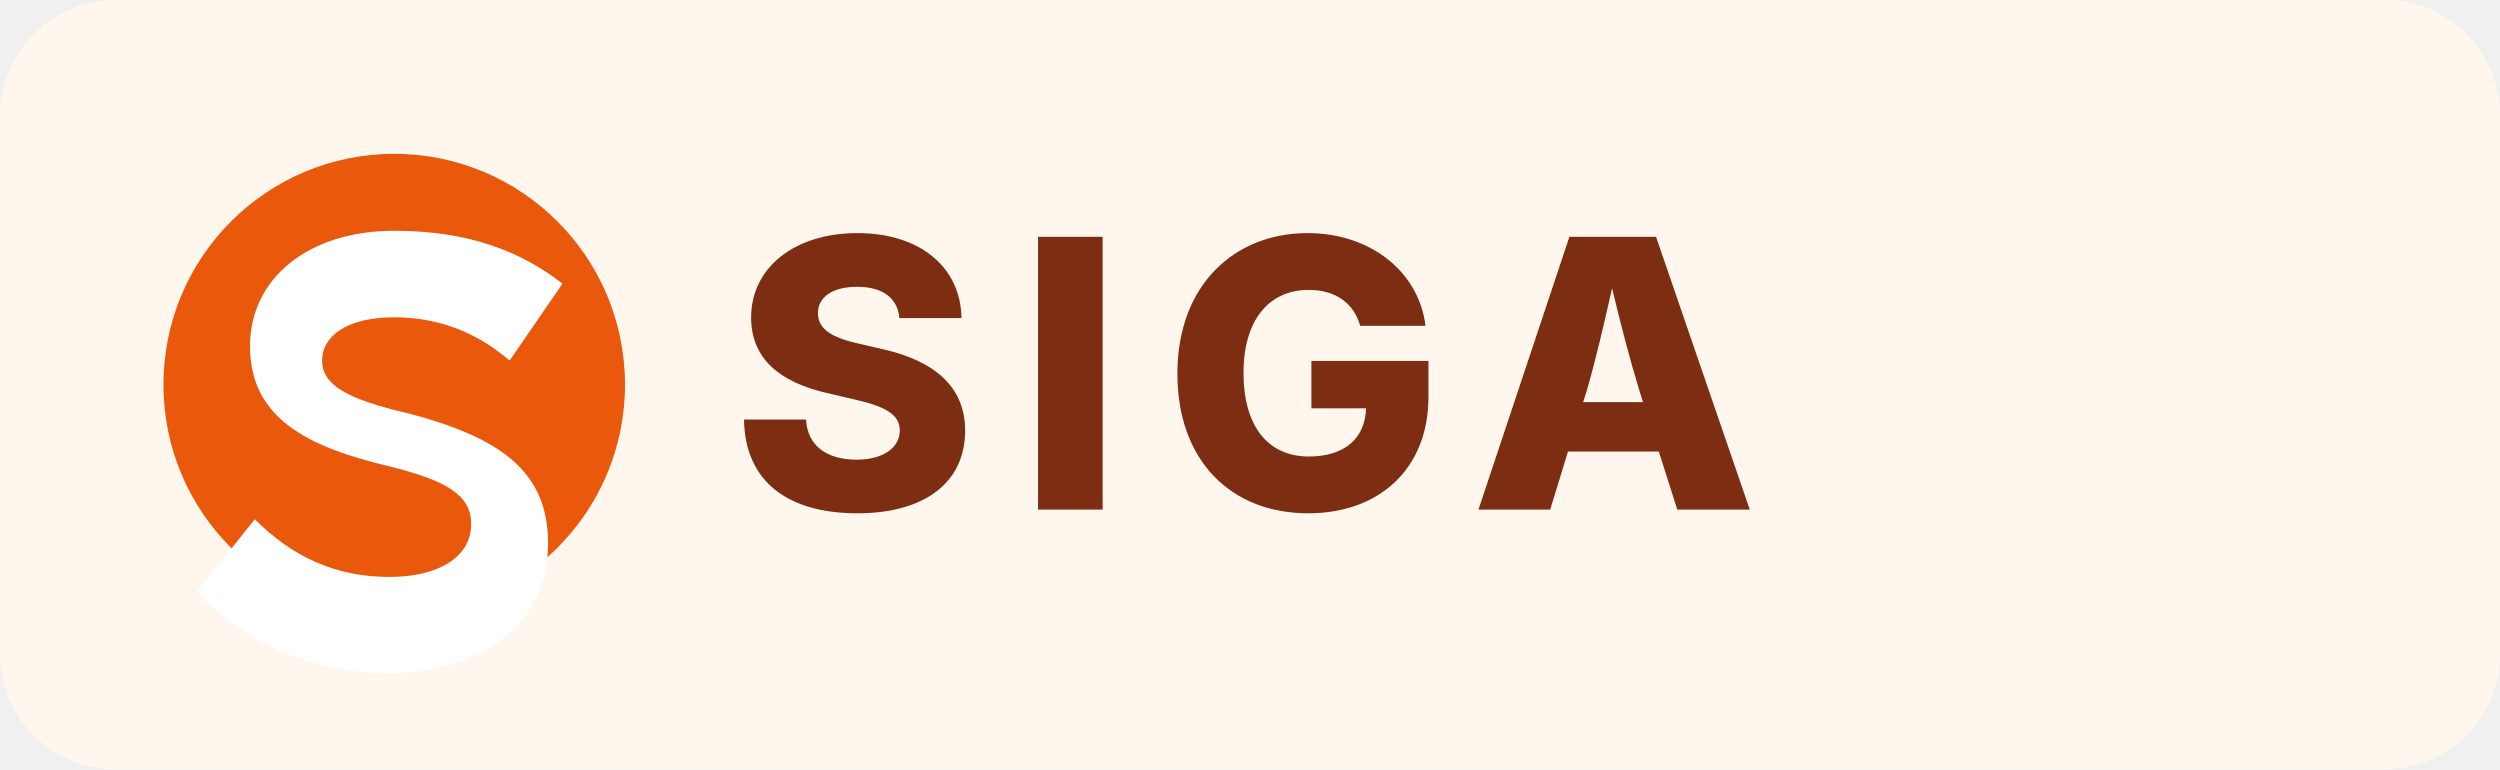
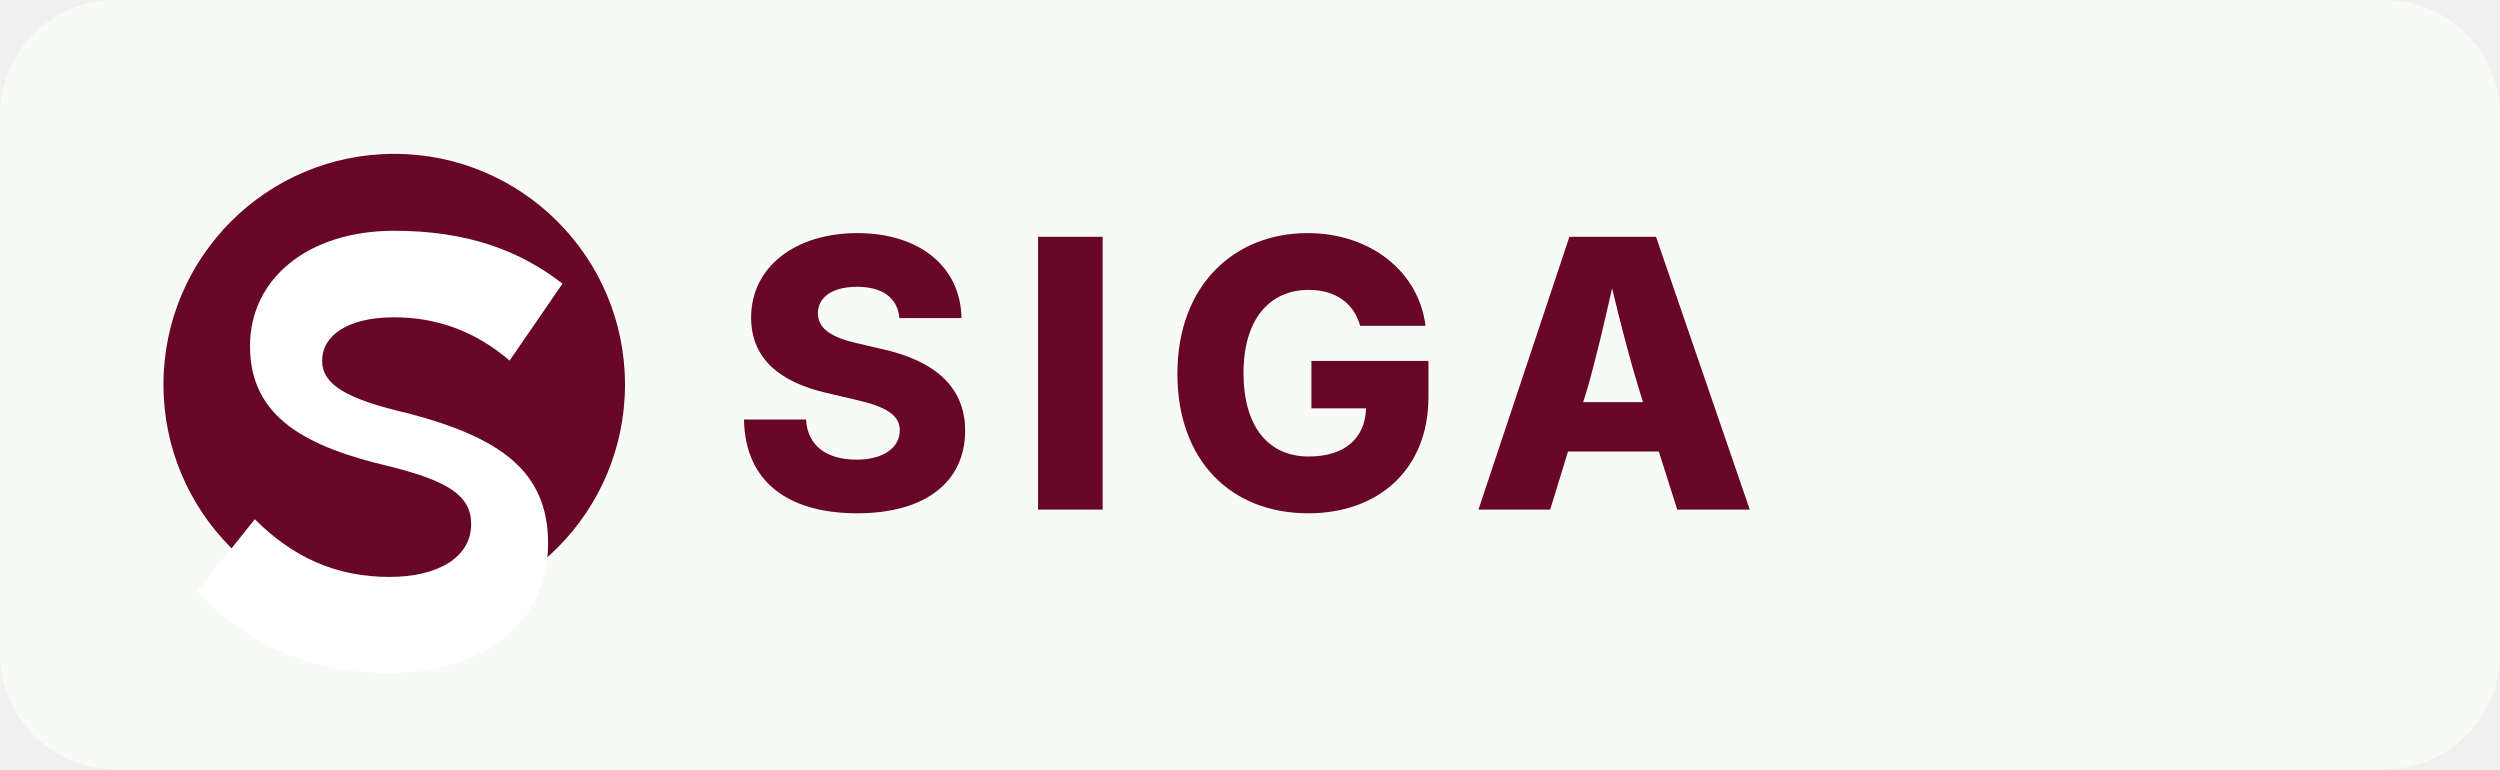
<svg xmlns="http://www.w3.org/2000/svg" viewBox="0 0 520 160" role="img" aria-labelledby="title desc">
-   <rect width="520" height="160" rx="24" fill="#fff7ed" />
-   <circle cx="82" cy="80" r="48" fill="#ea580c" />
+   <rect width="520" height="160" rx="24" fill="#f8faf5" />
+   <circle cx="82" cy="80" r="48" fill="#670626" />
  <path d="M82 48c-18 0-30 10-30 24 0 15 12 21 29 25 12 3 17 6 17 12 0 7-7 11-17 11-11 0-20-4-28-12l-12 15c10 11 24 17 40 17 19 0 33-10 33-27 0-15-10-22-29-27-13-3-18-6-18-11 0-5 5-9 15-9 9 0 17 3 24 9l11-16c-9-7-20-11-35-11z" fill="#fff" />
-   <text x="152" y="106" font-family="Inter,Arial,sans-serif" font-size="78" font-weight="800" letter-spacing="8" fill="#7c2d12">SIGA</text>
+   <text x="152" y="106" font-family="Inter,Arial,sans-serif" font-size="78" font-weight="800" letter-spacing="8" fill="#670626">SIGA</text>
</svg>
